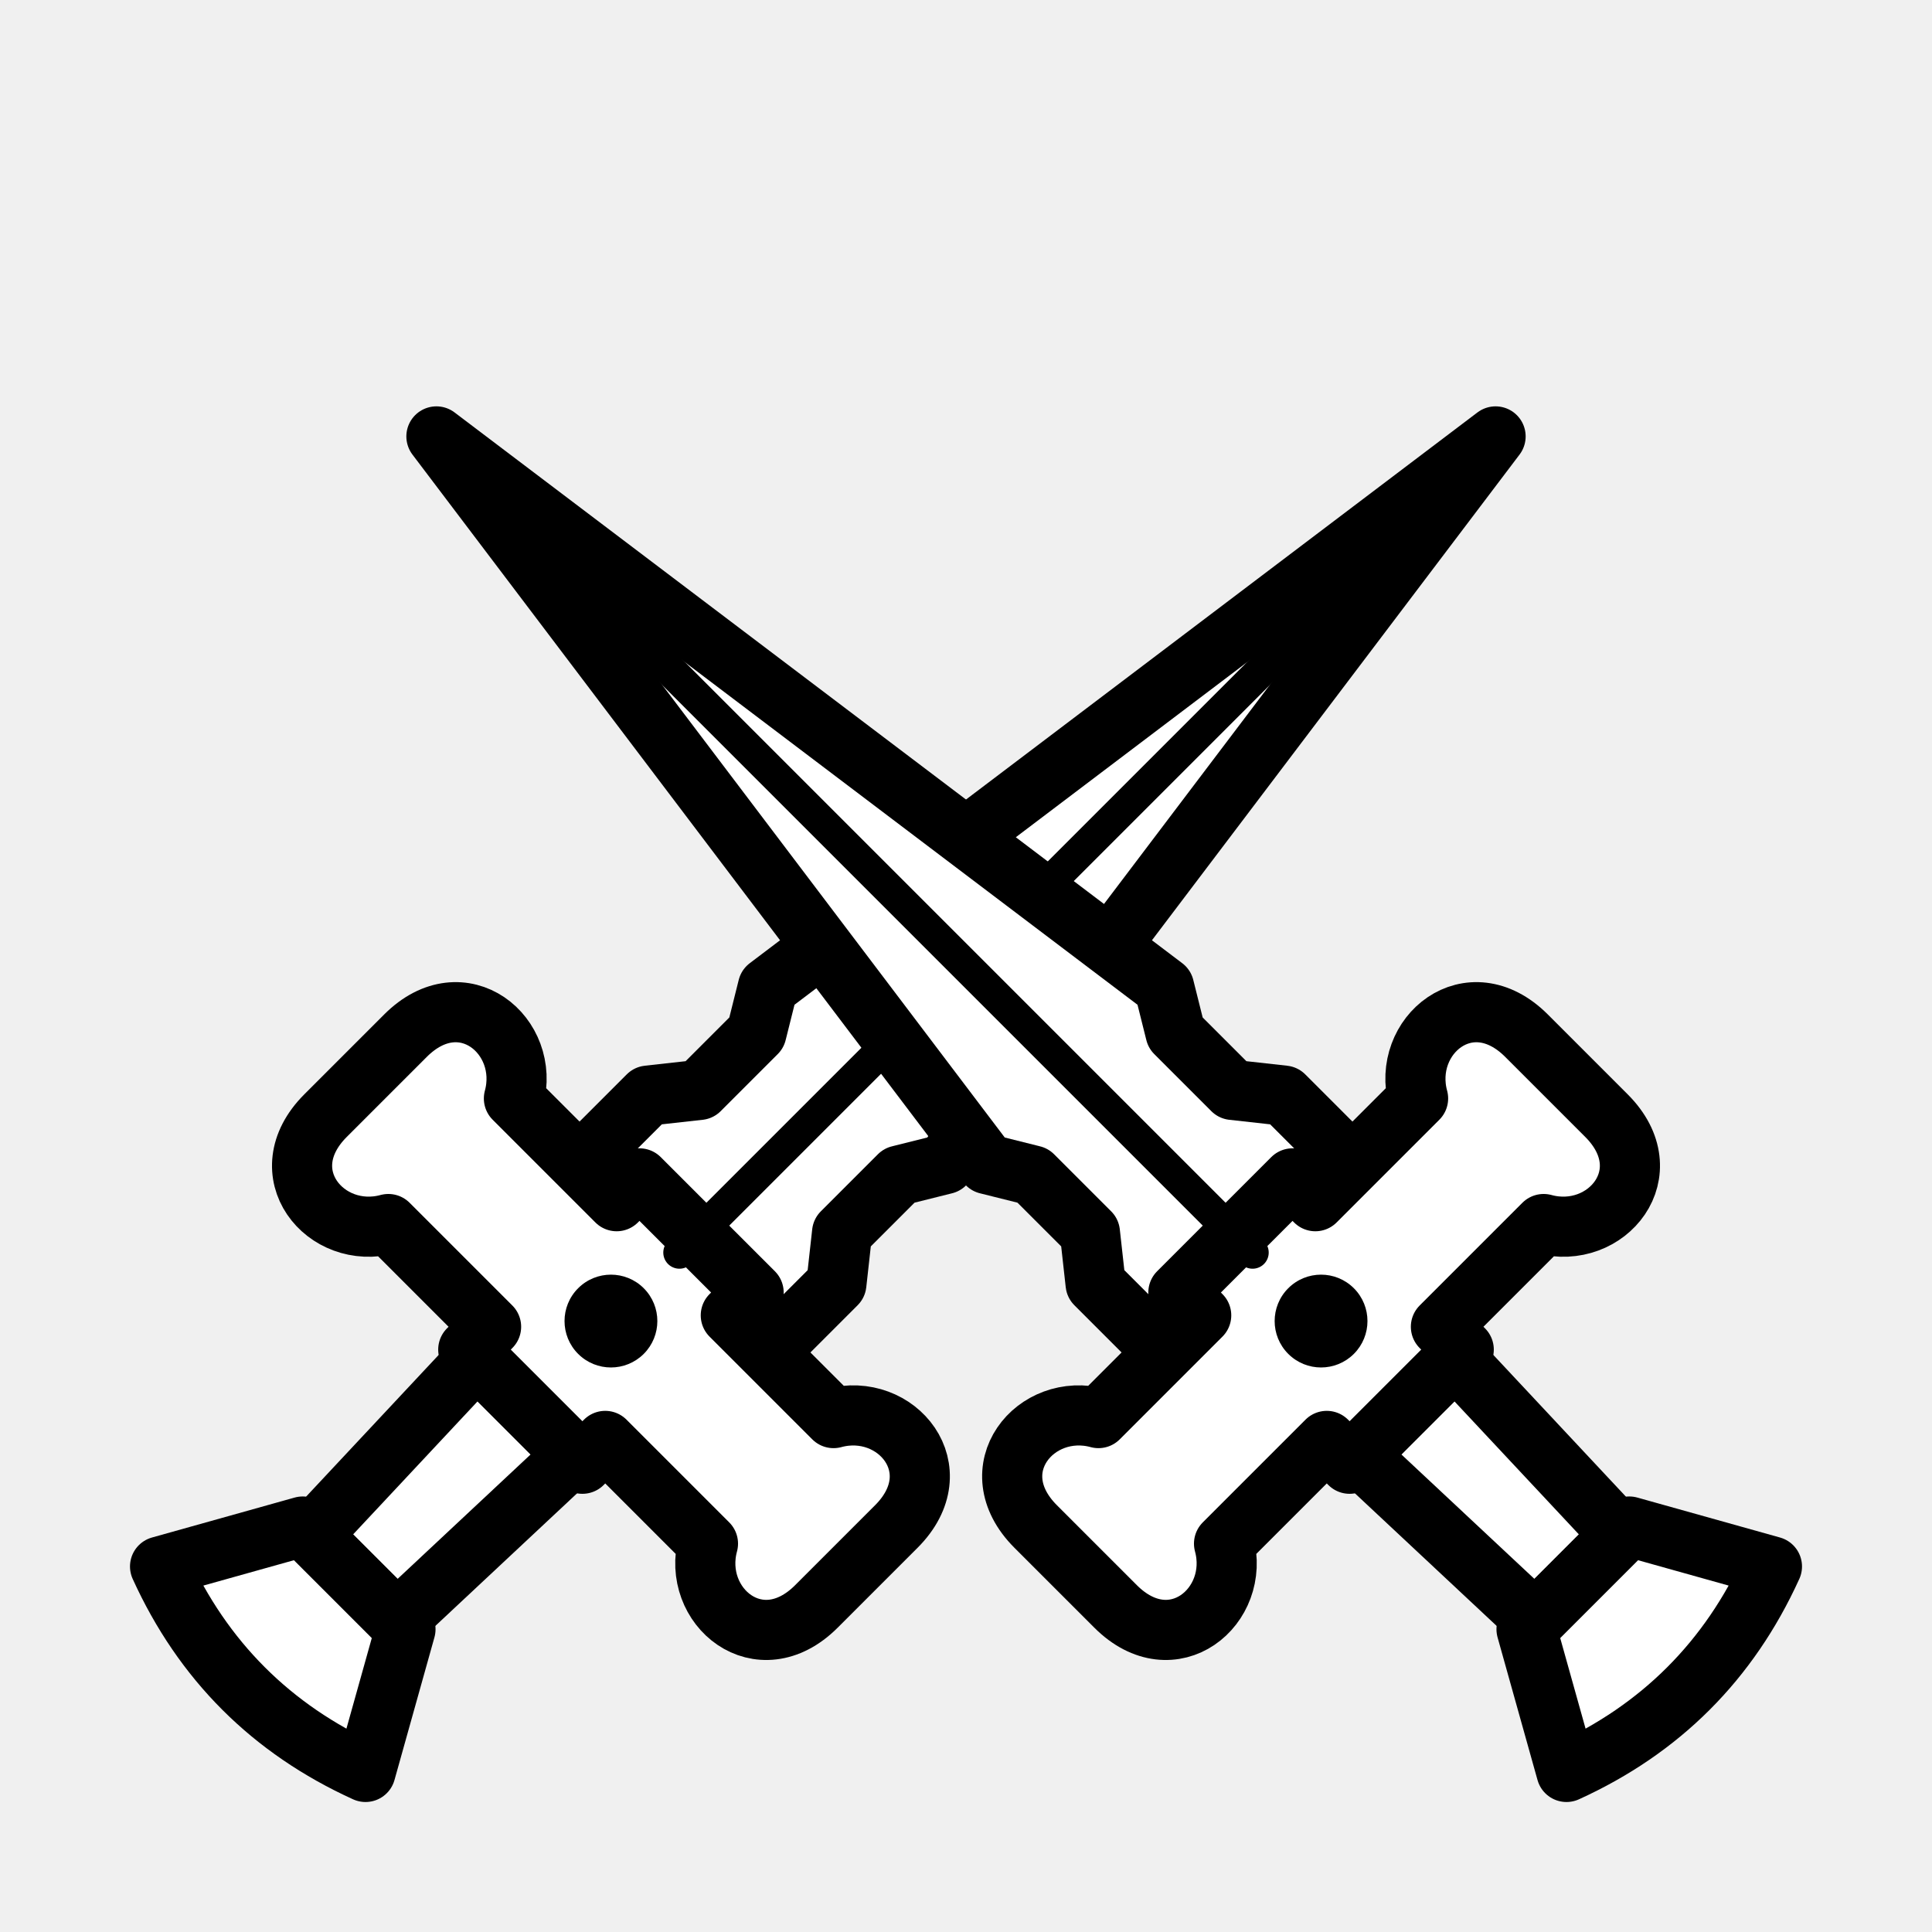
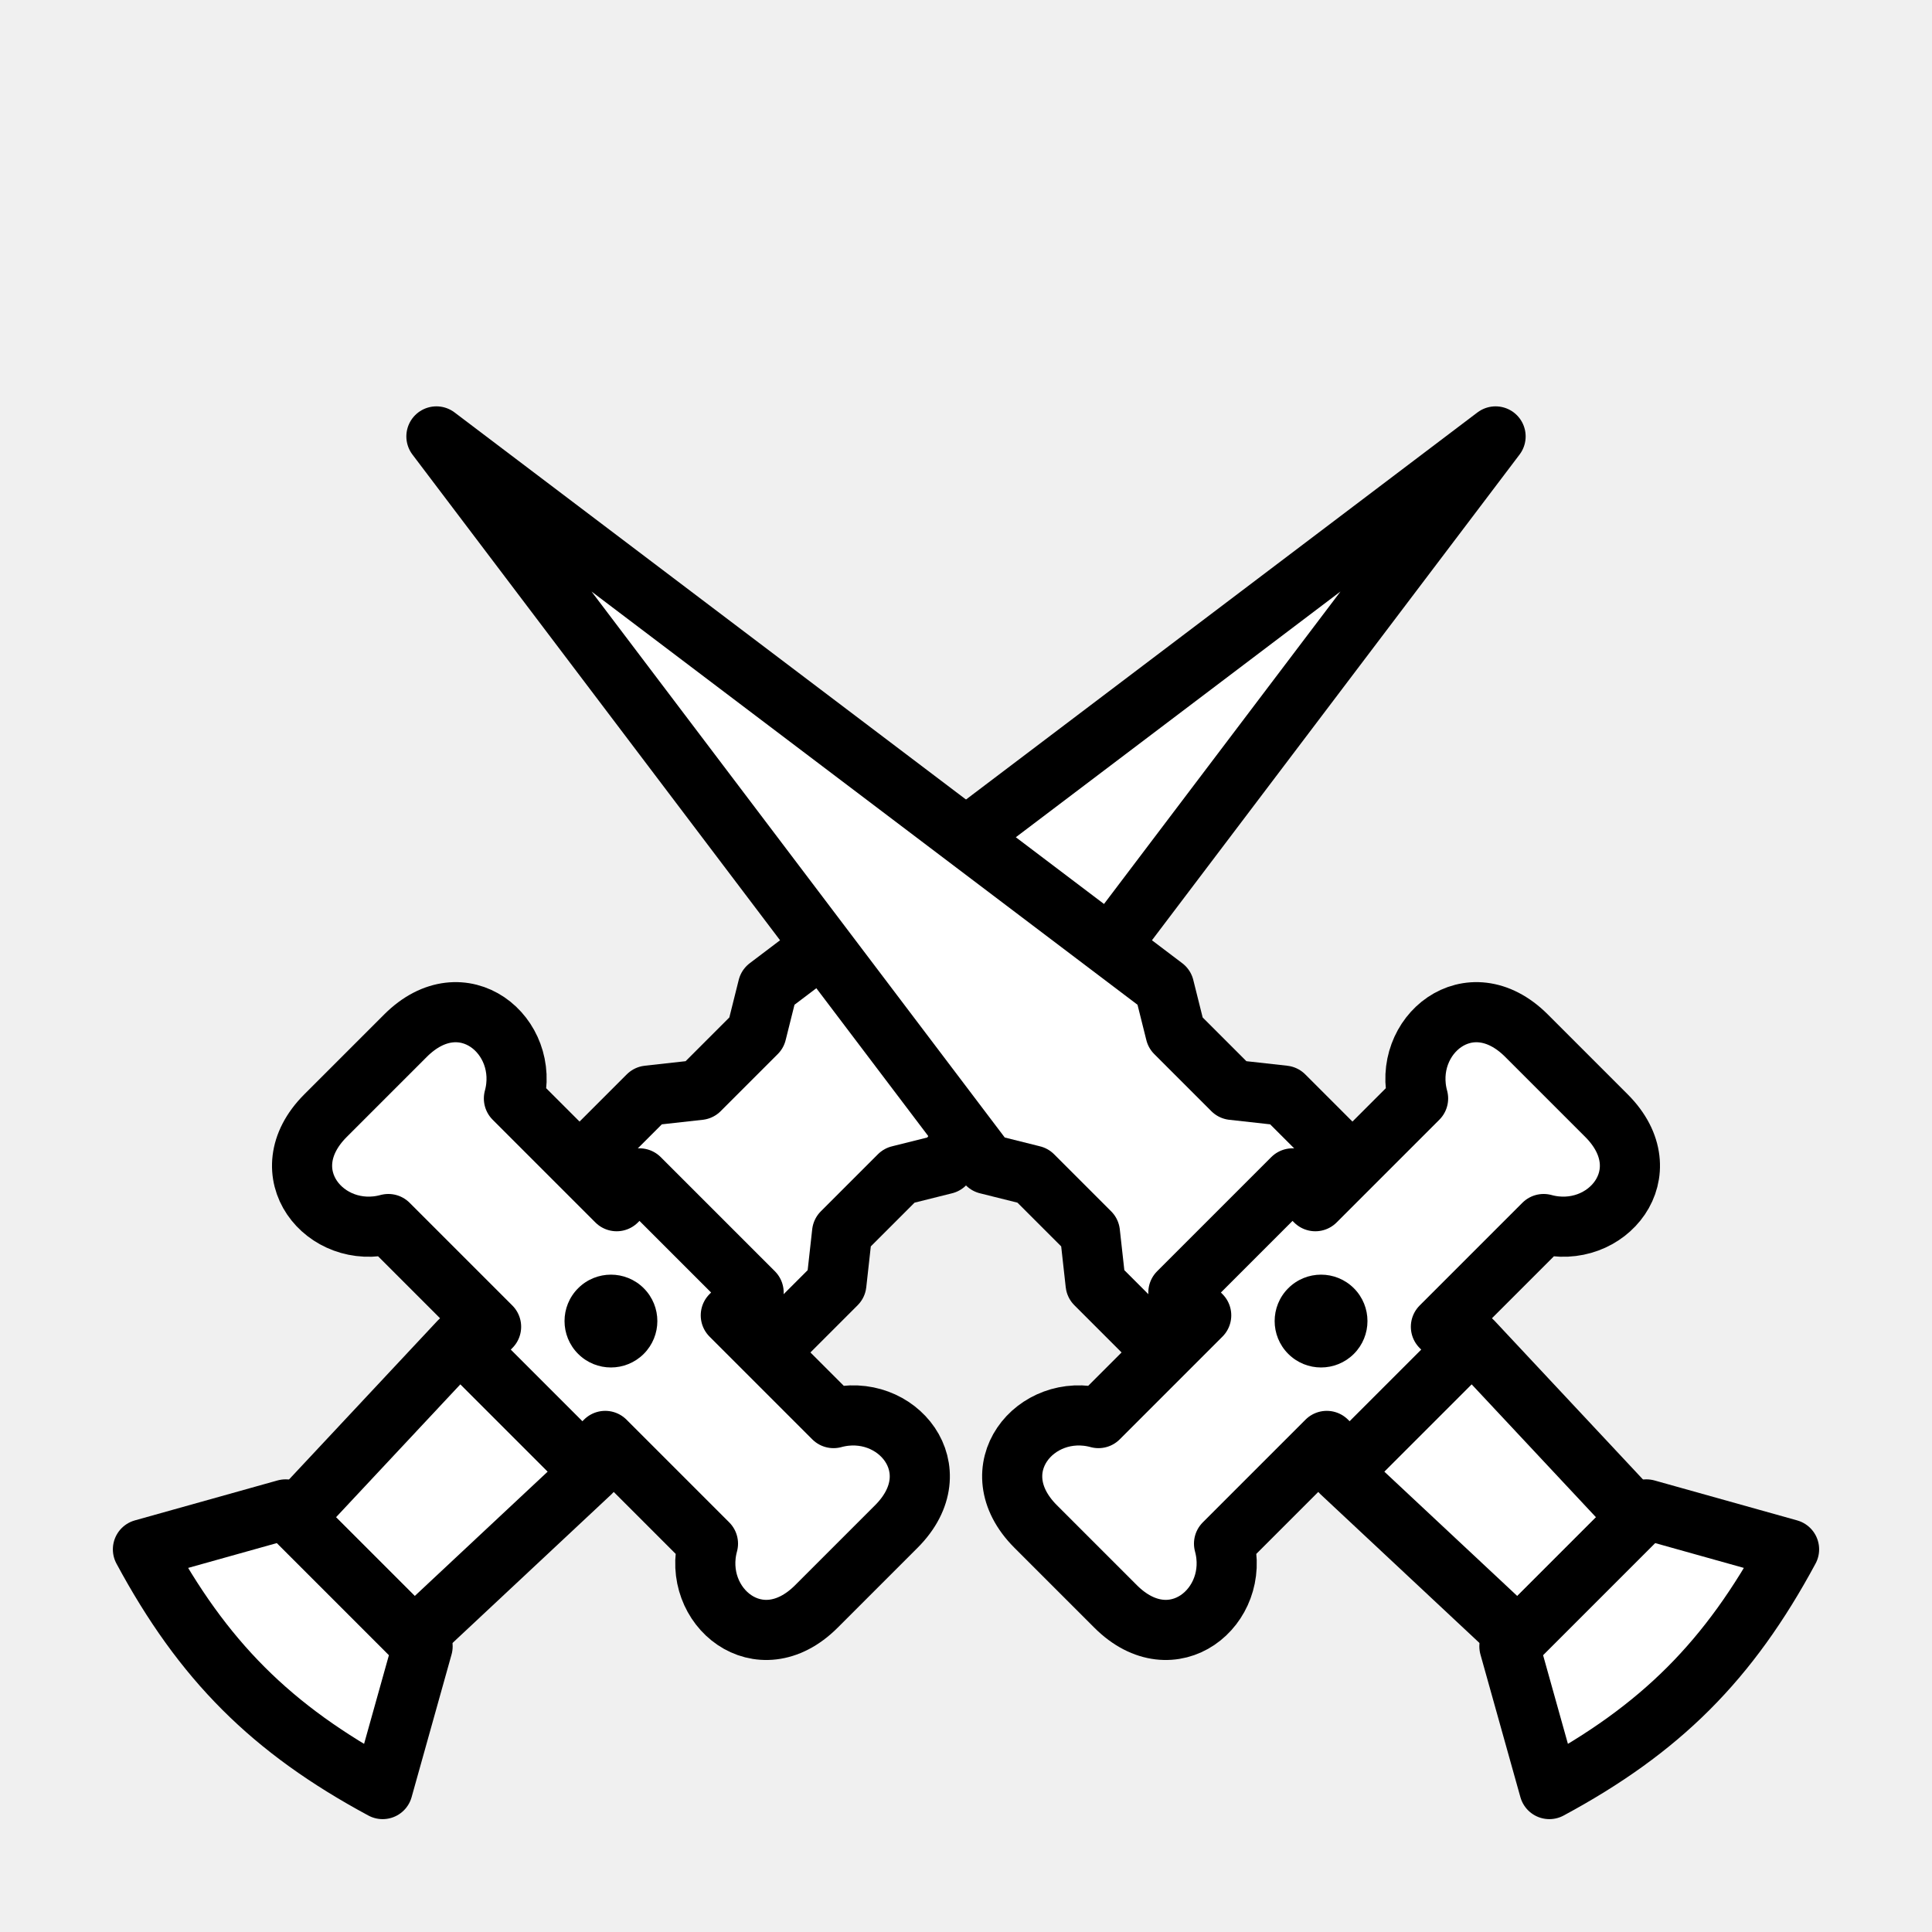
<svg xmlns="http://www.w3.org/2000/svg" width="45" height="45" viewBox="0 0 45 45">
  <g stroke="#000" stroke-width="1.5" stroke-linecap="round" stroke-linejoin="round">
    <g transform="translate(14.23 30.77) rotate(45) scale(0.94)">
      <path d="M -3.3,-2 L -3.3,-4.6 L -2.5,-5.6 L -2.5,-7.6 L -3.1,-8.6 L 0,-31 L 3.1,-8.6 L 2.5,-7.6 L 2.5,-5.6 L 3.3,-4.6 L 3.3,-2 Z" fill="#fff" stroke="#000" stroke-width="1.49" />
-       <path d="M -1.7,3 L 1.7,3 L 1.5,9 L -1.5,9 Z" fill="#fff" stroke="#000" stroke-width="1.49" />
-       <path d="M -1.8,9 L 1.8,9 L 3.6,12.2 C 1.2,13.1 -1.2,13.1 -3.6,12.2 Z" fill="#fff" stroke="#000" stroke-width="1.49" />
+       <path d="M -2.3,3 L 2.3,3 L 2.1,9 L -2.1,9 Z" fill="#fff" stroke="#000" stroke-width="1.49" />
+       <path d="M -2.4,9 L 2.4,9 L 4.2,12.2 C 1.2,13.1 -1.2,13.1 -4.2,12.2 Z" fill="#fff" stroke="#000" stroke-width="1.49" />
      <path d="M -2,-2.2 L -5.6,-2.2 C -6.4,-3.6 -8.6,-3.4 -8.6,-1.4 L -8.6,1.4 C -8.6,3.4 -6.4,3.6 -5.6,2.2 L -2,2.2 L -2,3 L 2,3 L 2,2.2 L 5.6,2.2 C 6.4,3.6 8.6,3.4 8.6,1.4 L 8.6,-1.4 C 8.6,-3.4 6.4,-3.6 5.6,-2.2 L 2,-2.2 L 2,-3 L -2,-3 Z" fill="#fff" stroke="#000" stroke-width="1.49" />
-       <path d="M 0,-2.4 L 0,-28" fill="none" stroke="#000" stroke-width="0.8" />
      <circle cx="0" cy="0" r="1.15" fill="#000" stroke="none" />
    </g>
    <g transform="translate(30.77 30.77) rotate(-45) scale(0.94)">
      <path d="M -3.3,-2 L -3.3,-4.6 L -2.5,-5.6 L -2.5,-7.6 L -3.1,-8.6 L 0,-31 L 3.1,-8.6 L 2.5,-7.6 L 2.5,-5.6 L 3.3,-4.6 L 3.3,-2 Z" fill="#fff" stroke="#000" stroke-width="1.49" />
-       <path d="M -1.7,3 L 1.7,3 L 1.5,9 L -1.5,9 Z" fill="#fff" stroke="#000" stroke-width="1.49" />
-       <path d="M -1.8,9 L 1.8,9 L 3.6,12.2 C 1.2,13.1 -1.2,13.1 -3.6,12.2 Z" fill="#fff" stroke="#000" stroke-width="1.49" />
+       <path d="M -2.3,3 L 2.3,3 L 2.1,9 L -2.1,9 Z" fill="#fff" stroke="#000" stroke-width="1.49" />
+       <path d="M -2.4,9 L 2.4,9 L 4.2,12.2 C 1.2,13.1 -1.2,13.1 -4.2,12.2 Z" fill="#fff" stroke="#000" stroke-width="1.49" />
      <path d="M -2,-2.2 L -5.6,-2.2 C -6.4,-3.6 -8.6,-3.4 -8.6,-1.4 L -8.6,1.4 C -8.6,3.4 -6.4,3.6 -5.6,2.2 L -2,2.2 L -2,3 L 2,3 L 2,2.2 L 5.6,2.2 C 6.4,3.6 8.6,3.4 8.6,1.4 L 8.6,-1.4 C 8.6,-3.4 6.4,-3.6 5.6,-2.2 L 2,-2.2 L 2,-3 L -2,-3 Z" fill="#fff" stroke="#000" stroke-width="1.49" />
-       <path d="M 0,-2.4 L 0,-28" fill="none" stroke="#000" stroke-width="0.8" />
      <circle cx="0" cy="0" r="1.15" fill="#000" stroke="none" />
    </g>
  </g>
</svg>
